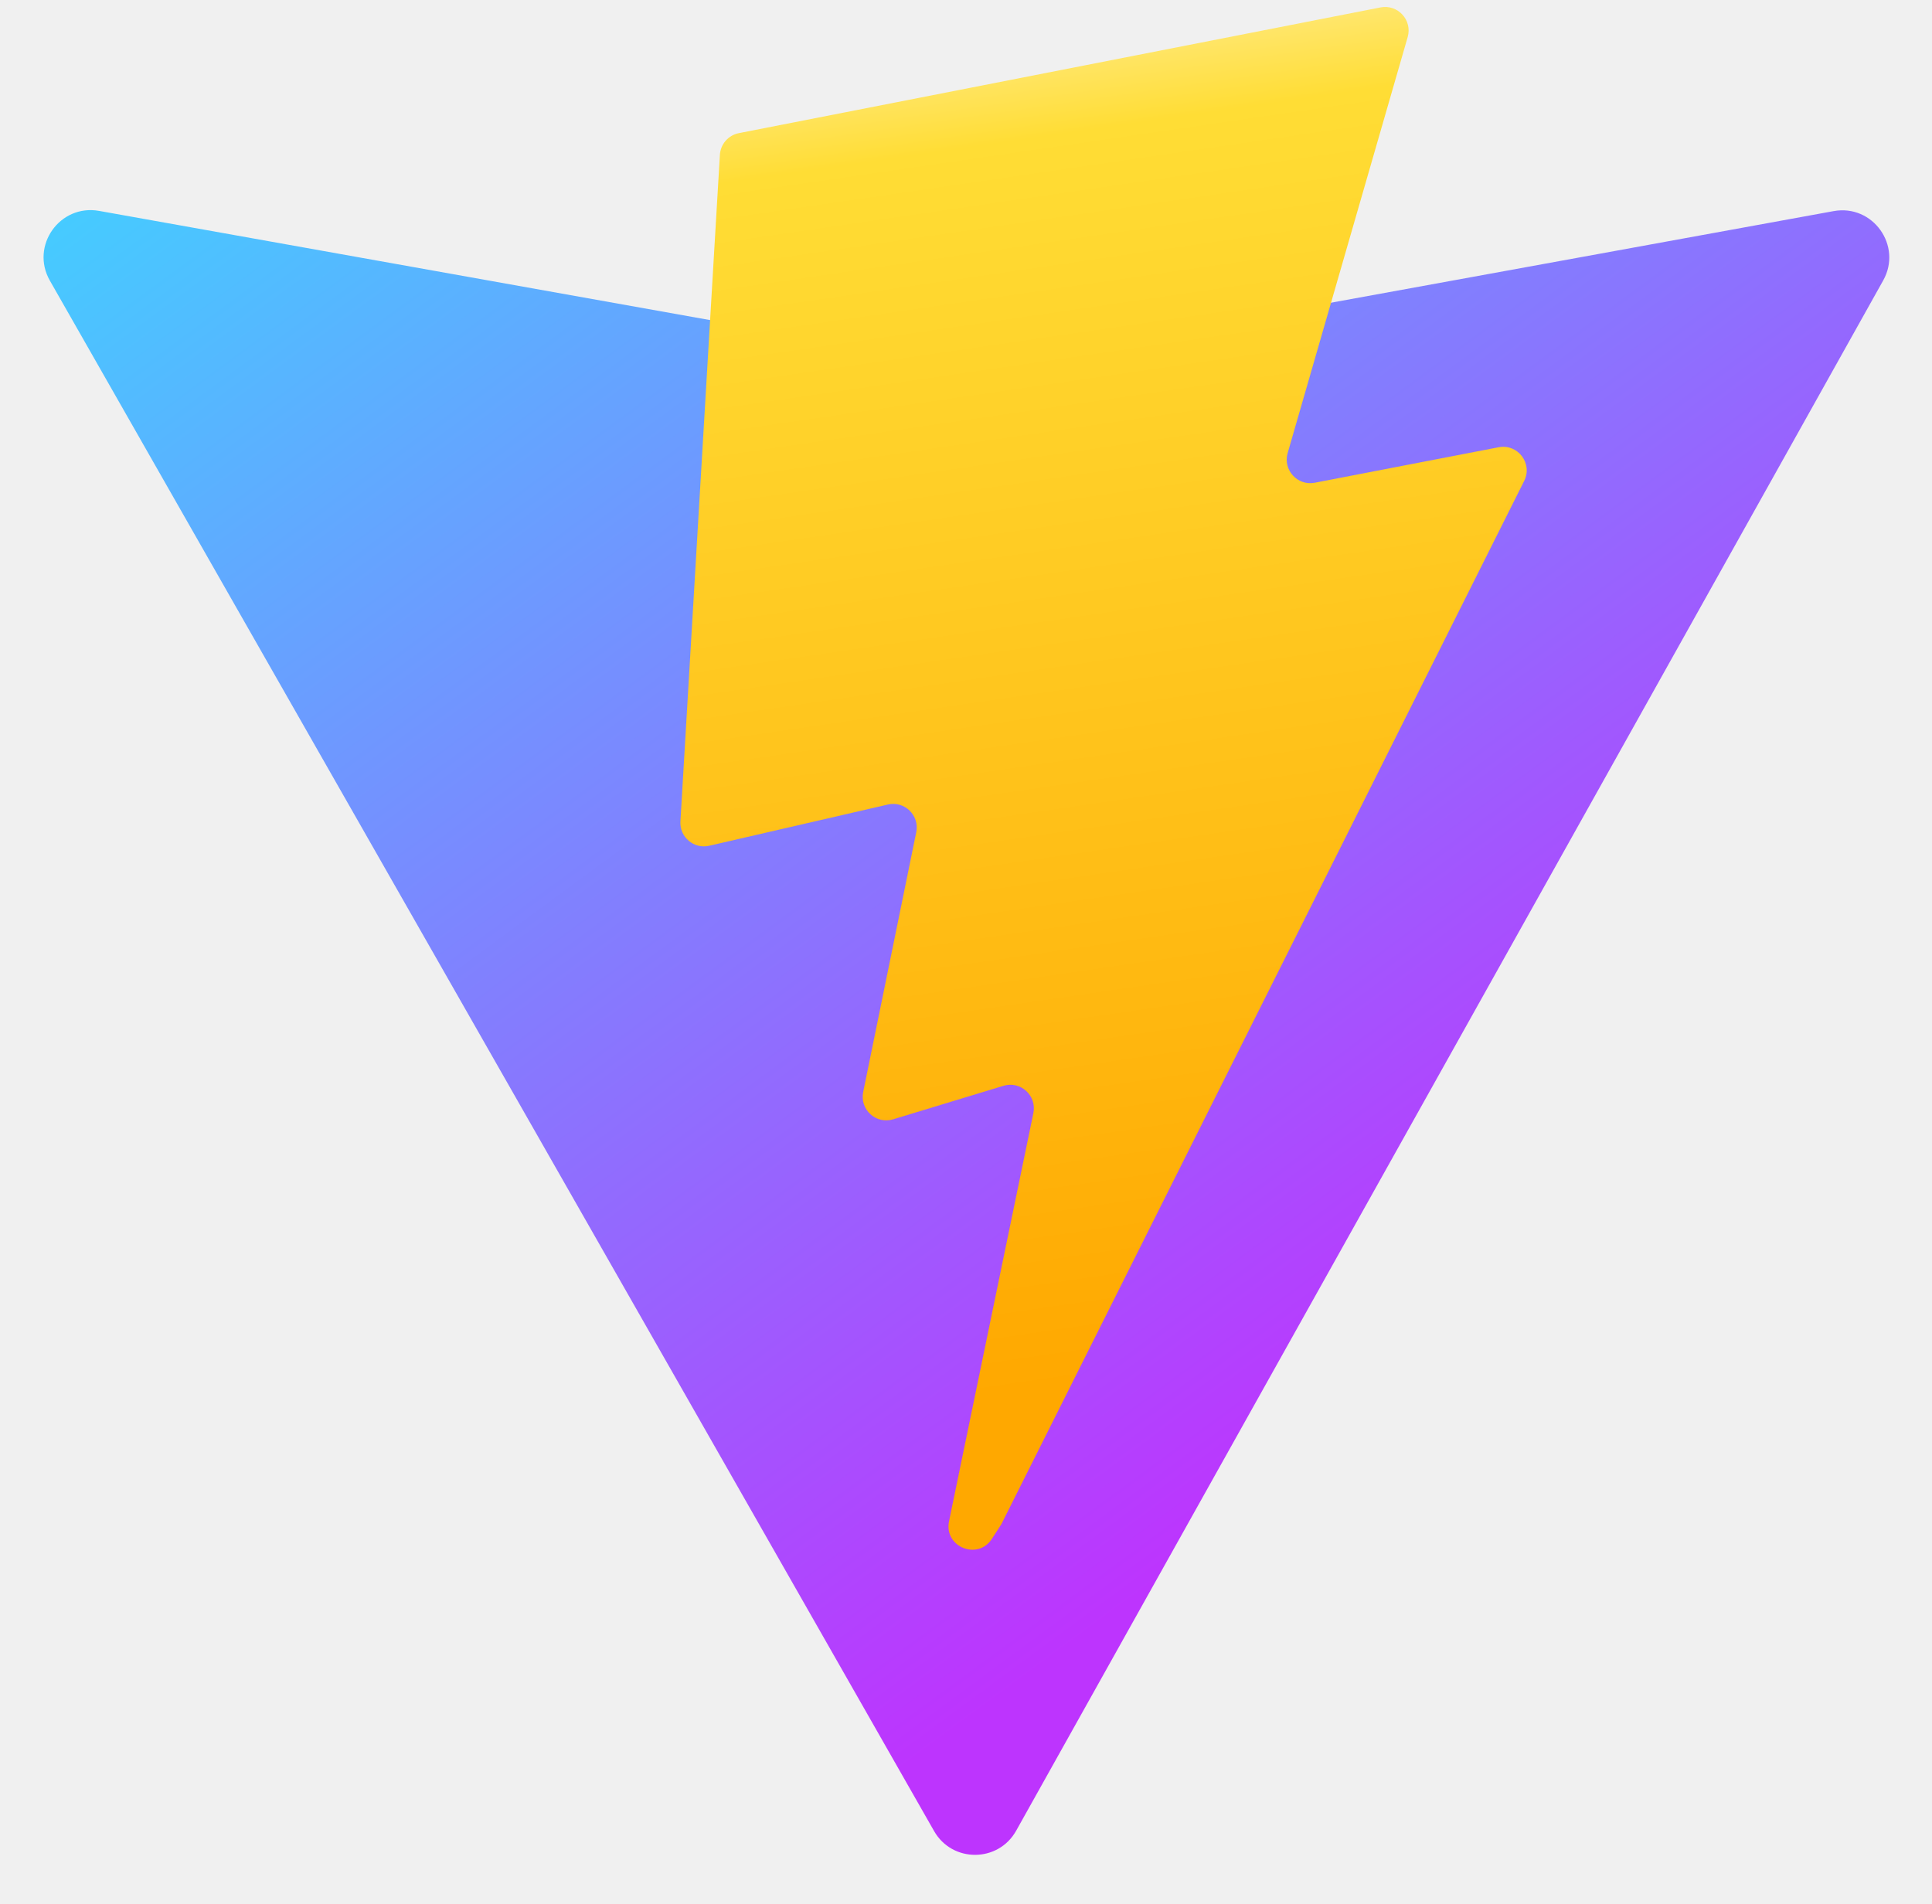
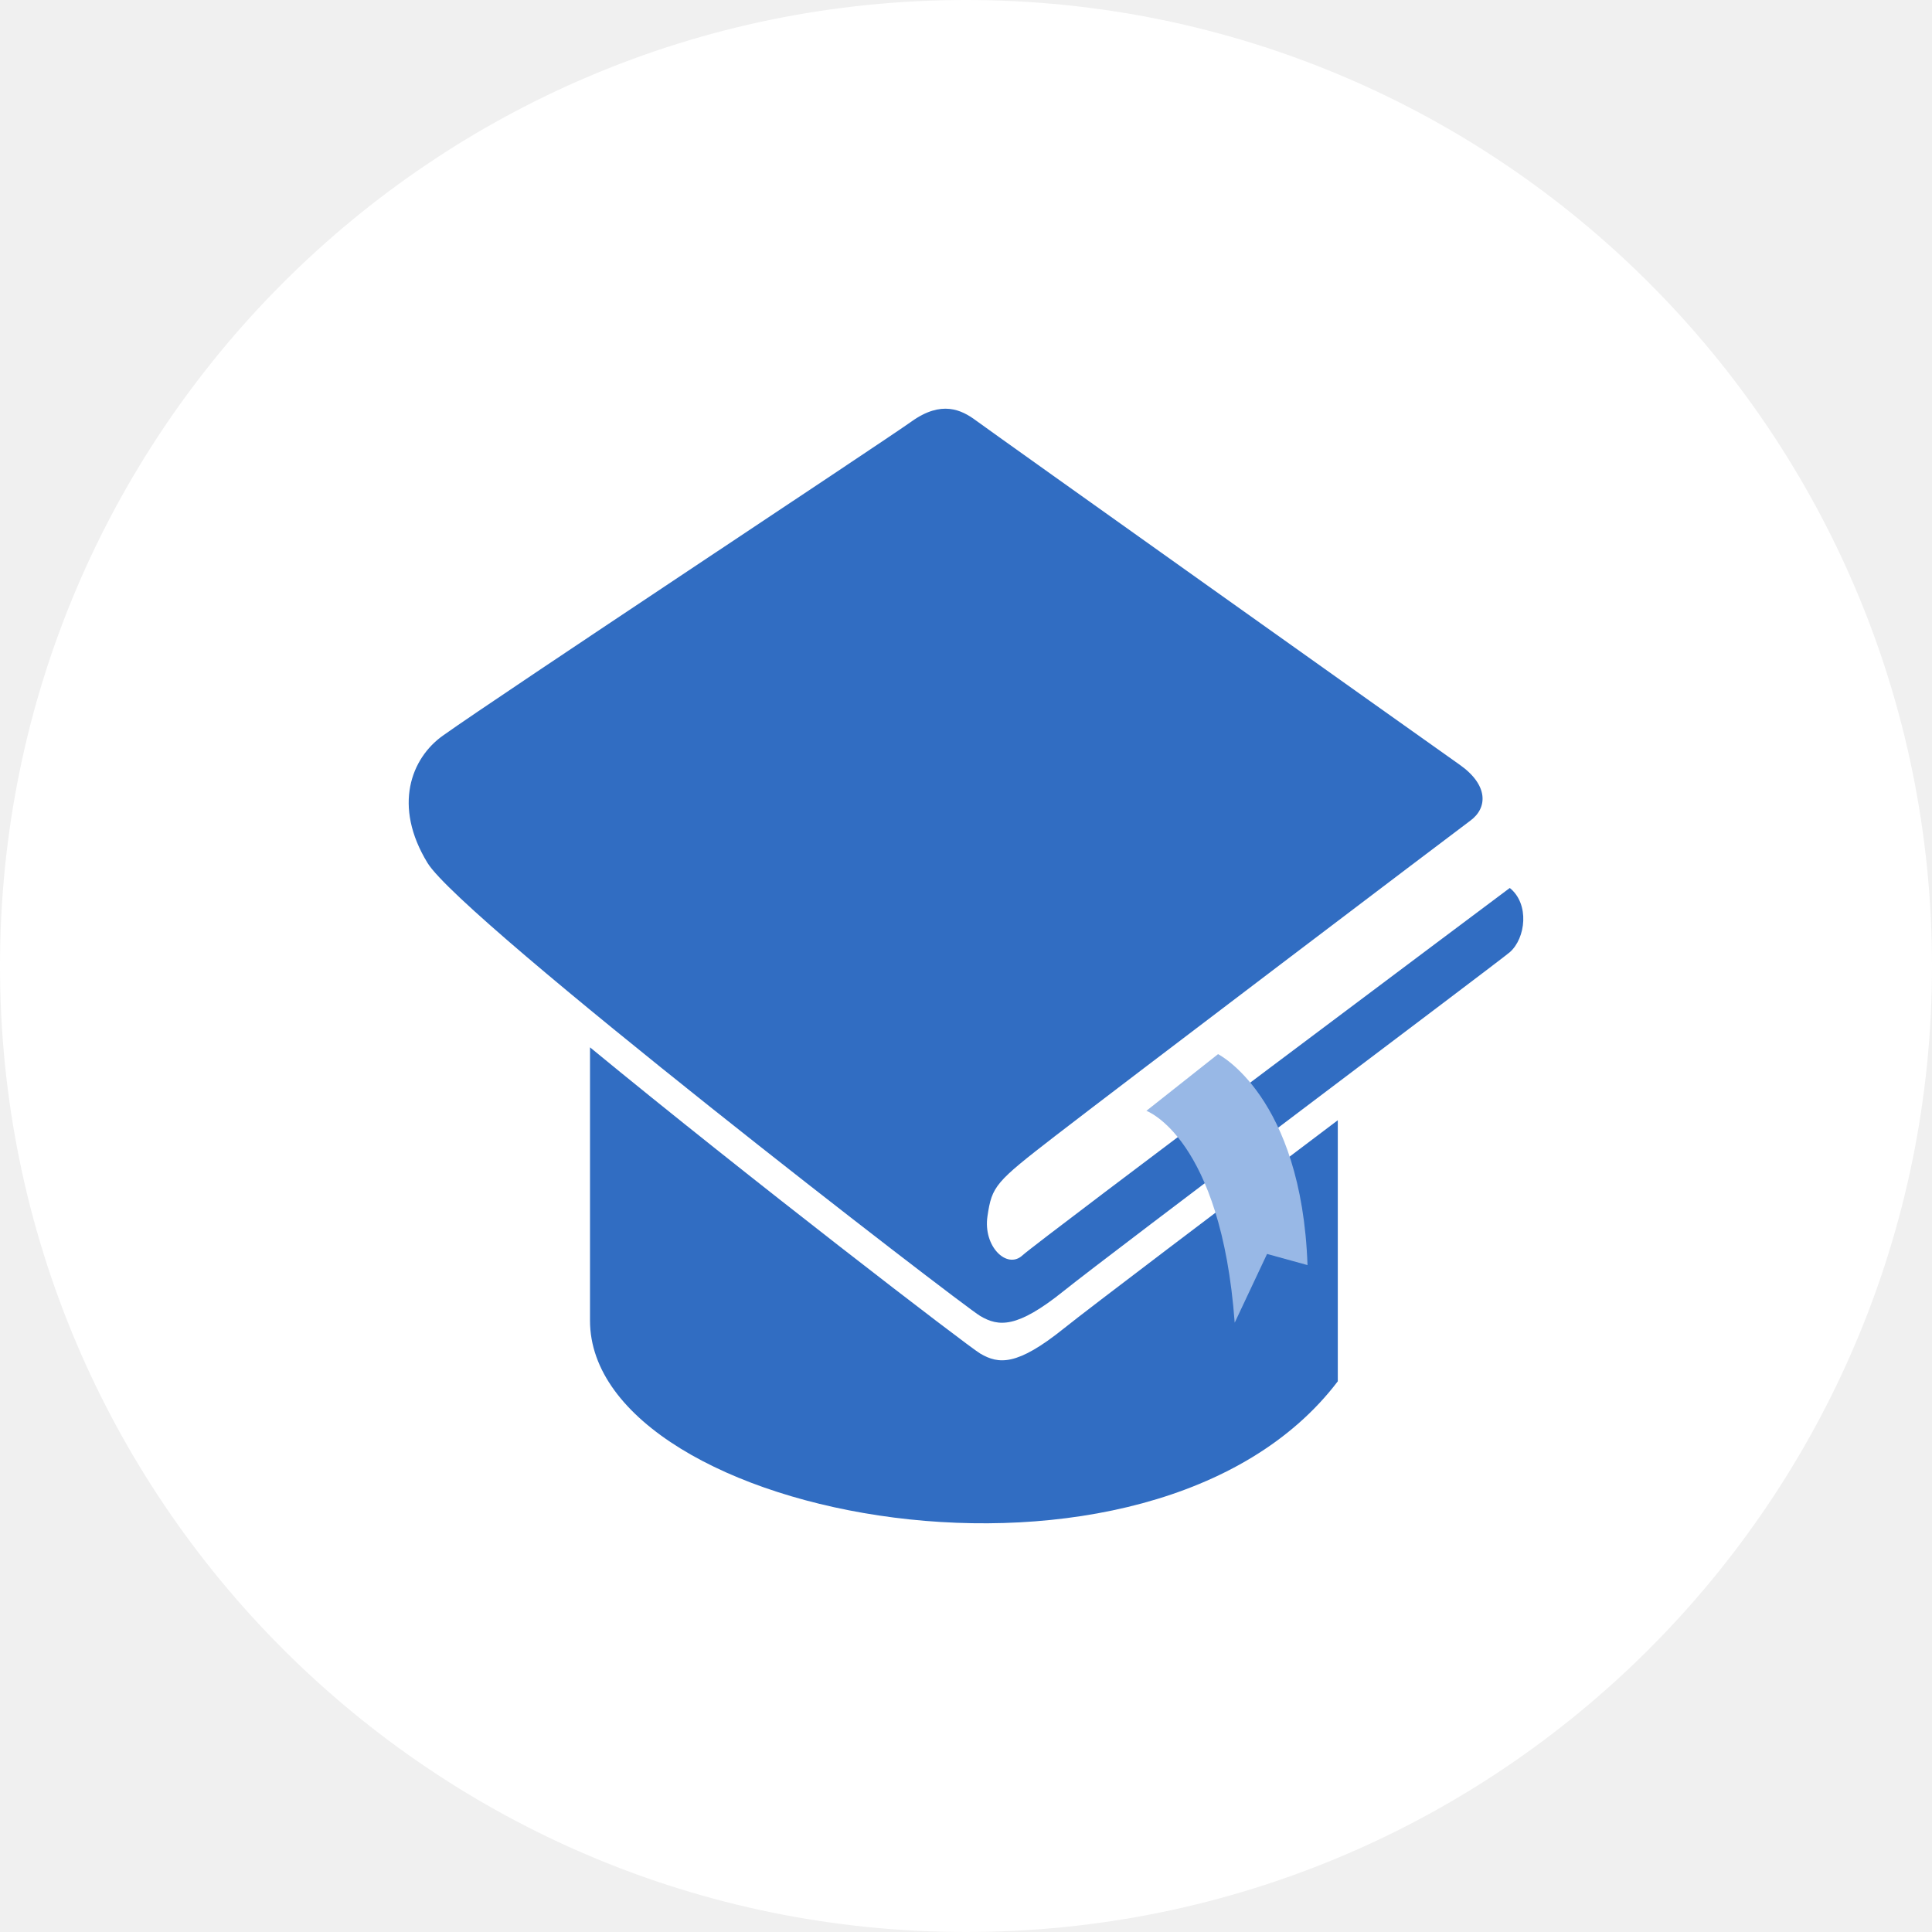
- <svg xmlns="http://www.w3.org/2000/svg" width="410" height="404" viewBox="0 0 410 404" fill="none">
-   <path d="M399.641 59.525L215.643 388.545C211.844 395.338 202.084 395.378 198.228 388.618L10.582 59.556C6.381 52.19 12.68 43.267 21.028 44.759L205.223 77.682C206.398 77.892 207.601 77.89 208.776 77.676L389.119 44.806C397.439 43.289 403.768 52.143 399.641 59.525Z" fill="url(#paint0_linear)" />
-   <path d="M292.965 1.574L156.801 28.255C154.563 28.694 152.906 30.59 152.771 32.866L144.395 174.33C144.198 177.662 147.258 180.248 150.51 179.498L188.42 170.749C191.967 169.931 195.172 173.055 194.443 176.622L183.18 231.775C182.422 235.487 185.907 238.661 189.532 237.56L212.947 230.446C216.577 229.344 220.065 232.527 219.297 236.242L201.398 322.875C200.278 328.294 207.486 331.249 210.492 326.603L212.5 323.5L323.454 102.072C325.312 98.365 322.108 94.137 318.036 94.923L279.014 102.454C275.347 103.161 272.227 99.746 273.262 96.158L298.731 7.867C299.767 4.273 296.636 0.855 292.965 1.574Z" fill="url(#paint1_linear)" />
+ <svg xmlns="http://www.w3.org/2000/svg" width="52" height="52" viewBox="0 0 52 52" fill="none">
+   <rect width="52" height="52" rx="26" fill="white" />
+   <g clip-path="url(#clip0_2369_2471)">
+     <path d="M11.918 19.801C11.067 20.407 10.568 21.692 11.508 23.228C12.45 24.765 25.893 35.134 26.386 35.422C26.879 35.71 27.372 35.758 28.626 34.75C29.881 33.741 40.365 25.866 40.636 25.629C41.066 25.252 41.173 24.332 40.636 23.9C40.636 23.9 27.935 33.405 27.519 33.789C27.103 34.173 26.456 33.55 26.578 32.733C26.7 31.917 26.789 31.821 28.403 30.573C30.016 29.325 39.162 22.393 39.577 22.086C40.047 21.739 40.058 21.126 39.289 20.584C38.218 19.829 26.654 11.605 26.267 11.317C25.879 11.029 25.342 10.767 24.536 11.343C23.729 11.919 13.483 18.686 11.918 19.801Z" fill="#316DC2" />
+     <path d="M26.386 36.433C26.063 36.244 20.164 31.715 15.88 28.189V35.541C15.877 40.908 30.997 43.776 36.007 37.178V30.151C32.929 32.476 29.33 35.196 28.627 35.761C27.372 36.769 26.879 36.721 26.386 36.433Z" fill="#316DC2" />
+     <path d="M32.784 28.372C32.784 28.372 35.032 29.502 35.192 34.05L34.103 33.75L33.232 35.601C32.863 30.62 30.855 29.898 30.855 29.898L32.784 28.372Z" fill="#98B8E6" />
+   </g>
  <defs>
-     <linearGradient id="paint0_linear" x1="6" y1="33" x2="235" y2="344" gradientUnits="userSpaceOnUse">
-       <stop stop-color="#41D1FF" />
-       <stop offset="1" stop-color="#BD34FE" />
-     </linearGradient>
-     <linearGradient id="paint1_linear" x1="194.651" y1="8.818" x2="236.076" y2="292.989" gradientUnits="userSpaceOnUse">
-       <stop stop-color="#FFEA83" />
-       <stop offset="0.083" stop-color="#FFDD35" />
-       <stop offset="1" stop-color="#FFA800" />
-     </linearGradient>
+     <clipPath id="clip0_2369_2471">
+       <rect width="30" height="30" fill="white" transform="translate(11 11)" />
+     </clipPath>
  </defs>
</svg>
